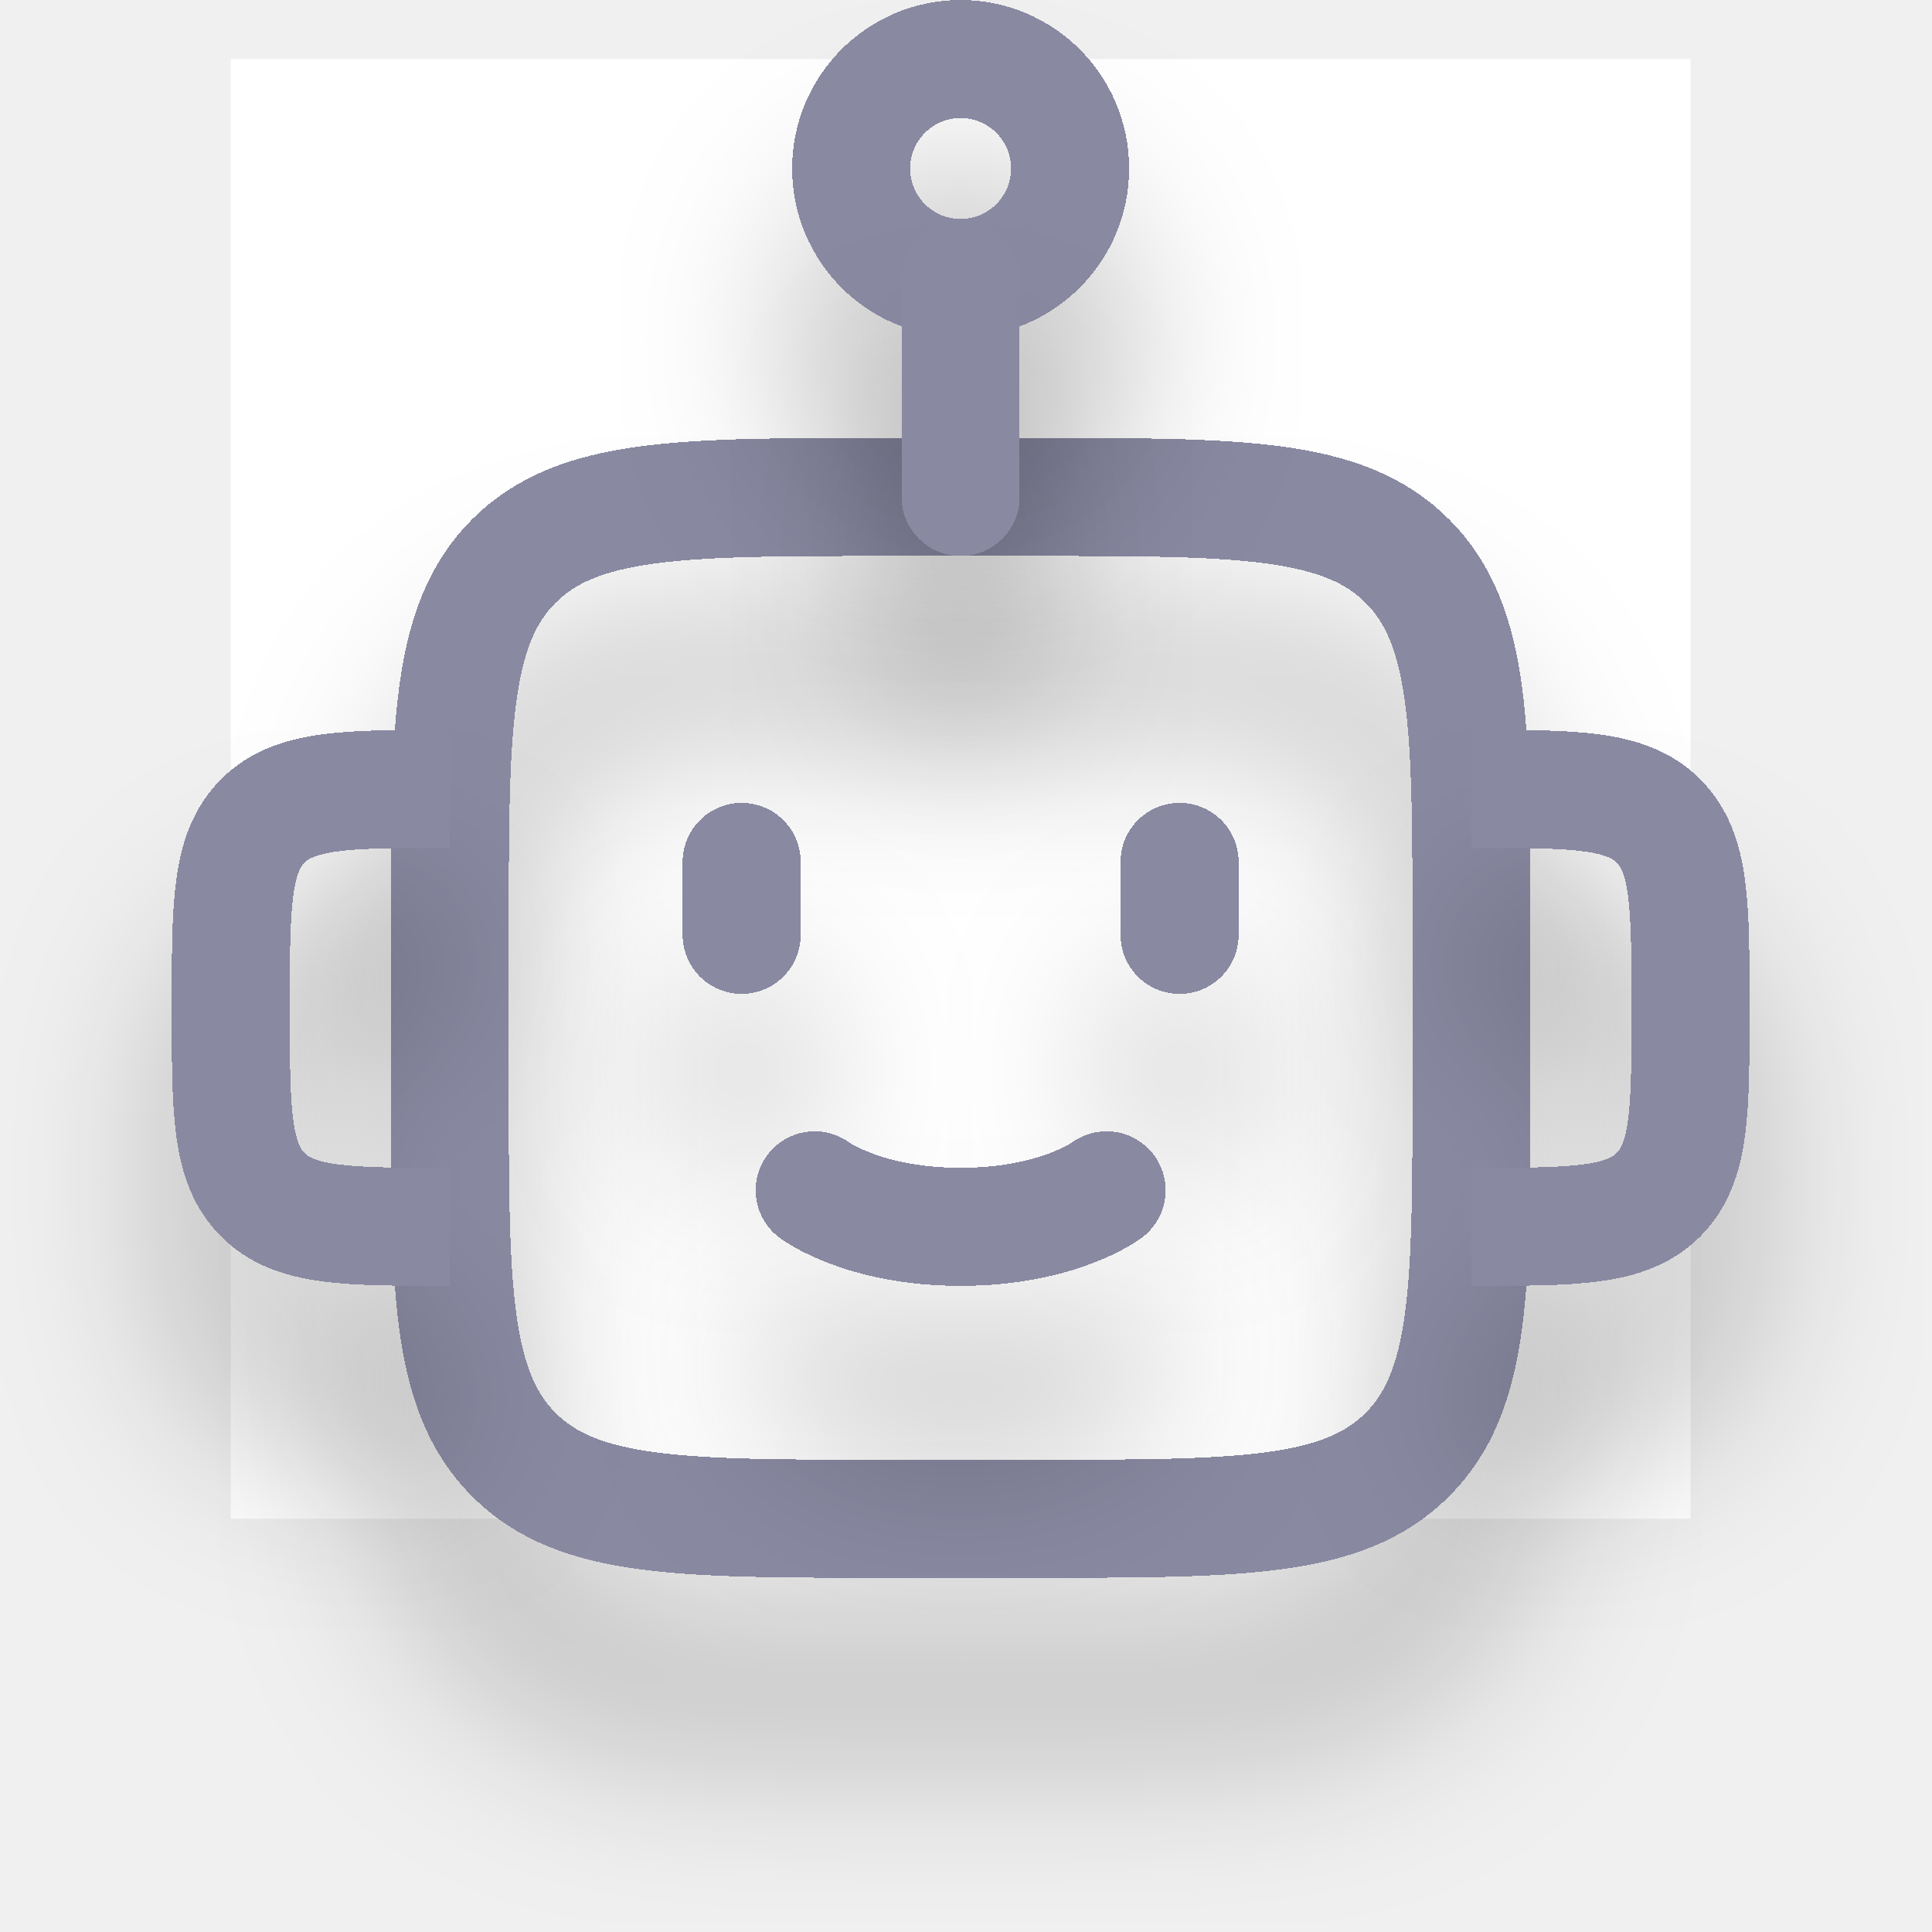
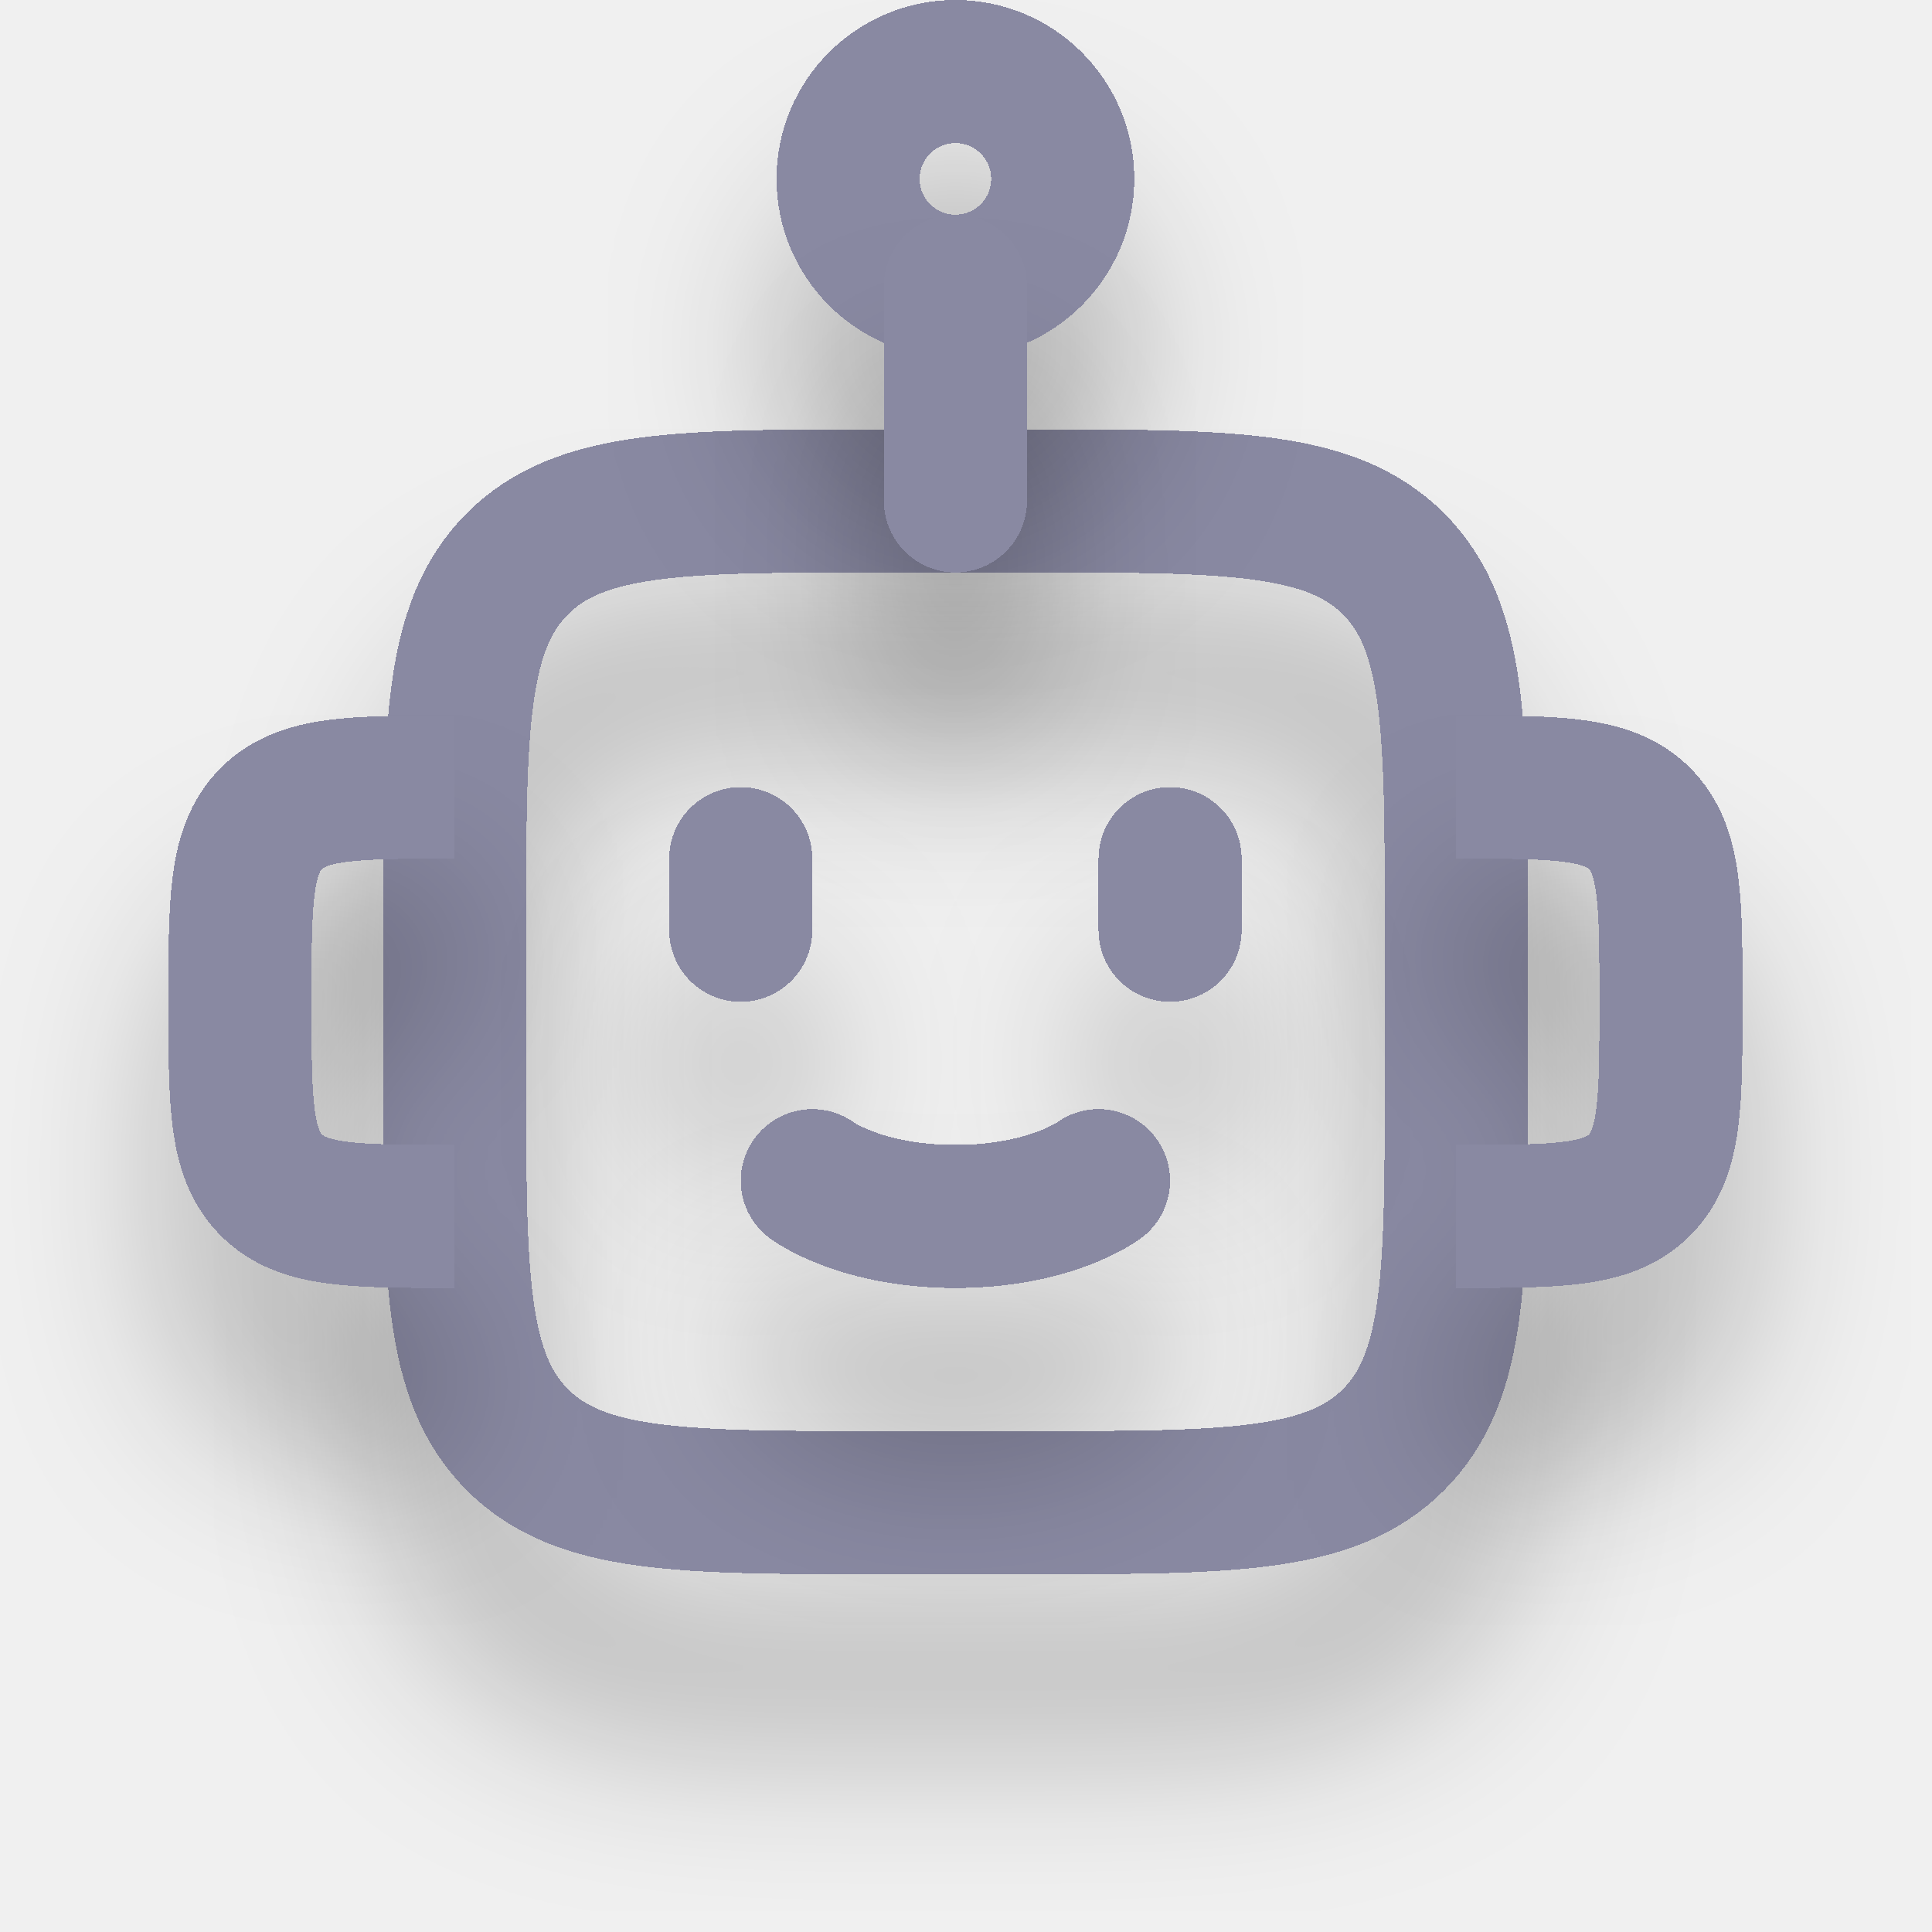
- <svg xmlns="http://www.w3.org/2000/svg" width="45" height="45" viewBox="0 0 45 45" fill="none">
-   <rect width="34" height="34" transform="translate(5.375 1.375)" fill="white" />
-   <g filter="url(#filter0_d_2046_3918)">
-     <path d="M34.274 25.175V21.775C34.274 16.967 34.274 14.562 32.78 13.069C31.287 11.575 28.883 11.575 24.074 11.575H20.674C15.866 11.575 13.462 11.575 11.968 13.069C10.475 14.562 10.475 16.967 10.475 21.775V25.175C10.475 29.983 10.475 32.387 11.968 33.881C13.462 35.375 15.866 35.375 20.674 35.375H24.074C28.883 35.375 31.287 35.375 32.78 33.881C34.274 32.387 34.274 29.983 34.274 25.175Z" stroke="#8989A2" stroke-width="2.75" stroke-linejoin="round" shape-rendering="crispEdges" />
+ <svg xmlns="http://www.w3.org/2000/svg" width="27" height="27" viewBox="0 0 27 27" fill="none">
+   <g filter="url(#filter0_d_2057_3908)">
+     <path d="M20.352 15V13C20.352 10.172 20.352 8.757 19.474 7.879C18.595 7 17.181 7 14.352 7H12.352C9.524 7 8.11 7 7.231 7.879C6.353 8.757 6.353 10.172 6.353 13V15C6.353 17.828 6.353 19.243 7.231 20.121C8.11 21 9.524 21 12.352 21H14.352C17.181 21 18.595 21 19.474 20.121C20.352 19.243 20.352 17.828 20.352 15Z" stroke="#8989A2" stroke-width="2" stroke-linejoin="round" shape-rendering="crispEdges" />
  </g>
-   <g filter="url(#filter1_d_2046_3918)">
-     <path d="M34.275 28.575C36.679 28.575 37.882 28.575 38.629 27.828C39.375 27.081 39.375 25.879 39.375 23.475C39.375 21.071 39.375 19.869 38.629 19.122C37.882 18.375 36.679 18.375 34.275 18.375" stroke="#8989A2" stroke-width="2.75" stroke-linejoin="round" shape-rendering="crispEdges" />
+   <g filter="url(#filter1_d_2057_3908)">
+     <path d="M20.352 17C21.767 17 22.474 17 22.913 16.561C23.352 16.121 23.352 15.414 23.352 14C23.352 12.586 23.352 11.879 22.913 11.439C22.474 11 21.767 11 20.352 11" stroke="#8989A2" stroke-width="2" stroke-linejoin="round" shape-rendering="crispEdges" />
  </g>
-   <g filter="url(#filter2_d_2046_3918)">
-     <path d="M10.475 28.575C8.071 28.575 6.869 28.575 6.122 27.828C5.375 27.081 5.375 25.879 5.375 23.475C5.375 21.071 5.375 19.869 6.122 19.122C6.869 18.375 8.071 18.375 10.475 18.375" stroke="#8989A2" stroke-width="2.75" stroke-linejoin="round" shape-rendering="crispEdges" />
+   <g filter="url(#filter2_d_2057_3908)">
+     <path d="M6.352 17C4.938 17 4.231 17 3.792 16.561C3.353 16.121 3.353 15.414 3.353 14C3.353 12.586 3.353 11.879 3.792 11.439C4.231 11 4.938 11 6.352 11" stroke="#8989A2" stroke-width="2" stroke-linejoin="round" shape-rendering="crispEdges" />
  </g>
-   <g filter="url(#filter3_d_2046_3918)">
-     <path d="M24.925 3.925C24.925 5.333 23.783 6.475 22.375 6.475C20.967 6.475 19.825 5.333 19.825 3.925C19.825 2.517 20.967 1.375 22.375 1.375C23.783 1.375 24.925 2.517 24.925 3.925Z" stroke="#8989A2" stroke-width="2.75" shape-rendering="crispEdges" />
+   <g filter="url(#filter3_d_2057_3908)">
+     <path d="M14.852 2.5C14.852 3.328 14.181 4 13.352 4C12.524 4 11.852 3.328 11.852 2.5C11.852 1.672 12.524 1 13.352 1C14.181 1 14.852 1.672 14.852 2.5Z" stroke="#8989A2" stroke-width="2" shape-rendering="crispEdges" />
  </g>
-   <g filter="url(#filter4_d_2046_3918)">
-     <path d="M22.375 6.475V11.575" stroke="#8989A2" stroke-width="2.75" stroke-linecap="round" stroke-linejoin="round" shape-rendering="crispEdges" />
+   <g filter="url(#filter4_d_2057_3908)">
+     <path d="M13.352 4V7" stroke="#8989A2" stroke-width="2" stroke-linecap="round" stroke-linejoin="round" shape-rendering="crispEdges" />
  </g>
-   <g filter="url(#filter5_d_2046_3918)">
-     <path d="M17.275 20.075V21.775" stroke="#8989A2" stroke-width="2.75" stroke-linecap="round" stroke-linejoin="round" shape-rendering="crispEdges" />
+   <g filter="url(#filter5_d_2057_3908)">
+     <path d="M10.352 12V13" stroke="#8989A2" stroke-width="2" stroke-linecap="round" stroke-linejoin="round" shape-rendering="crispEdges" />
  </g>
-   <g filter="url(#filter6_d_2046_3918)">
-     <path d="M27.475 20.075V21.775" stroke="#8989A2" stroke-width="2.75" stroke-linecap="round" stroke-linejoin="round" shape-rendering="crispEdges" />
+   <g filter="url(#filter6_d_2057_3908)">
+     <path d="M16.352 12V13" stroke="#8989A2" stroke-width="2" stroke-linecap="round" stroke-linejoin="round" shape-rendering="crispEdges" />
  </g>
-   <g filter="url(#filter7_d_2046_3918)">
-     <path d="M18.976 27.725C18.976 27.725 20.109 28.575 22.375 28.575C24.642 28.575 25.775 27.725 25.775 27.725" stroke="#8989A2" stroke-width="2.75" stroke-linecap="round" shape-rendering="crispEdges" />
+   <g filter="url(#filter7_d_2057_3908)">
+     <path d="M11.352 16.5C11.352 16.5 12.019 17 13.352 17C14.686 17 15.352 16.5 15.352 16.5" stroke="#8989A2" stroke-width="2" stroke-linecap="round" shape-rendering="crispEdges" />
  </g>
  <defs>
-     <filter id="filter0_d_2046_3918" x="5.1" y="10.2" width="34.55" height="34.55" filterUnits="userSpaceOnUse" color-interpolation-filters="sRGB">
+     <filter id="filter0_d_2057_3908" x="3" y="6" width="20.706" height="20.706" filterUnits="userSpaceOnUse" color-interpolation-filters="sRGB">
      <feFlood flood-opacity="0" result="BackgroundImageFix" />
      <feColorMatrix in="SourceAlpha" type="matrix" values="0 0 0 0 0 0 0 0 0 0 0 0 0 0 0 0 0 0 127 0" result="hardAlpha" />
-       <feOffset dy="4" />
-       <feGaussianBlur stdDeviation="2" />
+       <feOffset dy="2.353" />
+       <feGaussianBlur stdDeviation="1.176" />
      <feComposite in2="hardAlpha" operator="out" />
      <feColorMatrix type="matrix" values="0 0 0 0 0 0 0 0 0 0 0 0 0 0 0 0 0 0 0.25 0" />
-       <feBlend mode="normal" in2="BackgroundImageFix" result="effect1_dropShadow_2046_3918" />
-       <feBlend mode="normal" in="SourceGraphic" in2="effect1_dropShadow_2046_3918" result="shape" />
+       <feBlend mode="normal" in2="BackgroundImageFix" result="effect1_dropShadow_2057_3908" />
+       <feBlend mode="normal" in="SourceGraphic" in2="effect1_dropShadow_2057_3908" result="shape" />
    </filter>
-     <filter id="filter1_d_2046_3918" x="30.275" y="17" width="14.475" height="20.95" filterUnits="userSpaceOnUse" color-interpolation-filters="sRGB">
+     <filter id="filter1_d_2057_3908" x="18" y="10" width="8.706" height="12.706" filterUnits="userSpaceOnUse" color-interpolation-filters="sRGB">
      <feFlood flood-opacity="0" result="BackgroundImageFix" />
      <feColorMatrix in="SourceAlpha" type="matrix" values="0 0 0 0 0 0 0 0 0 0 0 0 0 0 0 0 0 0 127 0" result="hardAlpha" />
-       <feOffset dy="4" />
-       <feGaussianBlur stdDeviation="2" />
+       <feOffset dy="2.353" />
+       <feGaussianBlur stdDeviation="1.176" />
      <feComposite in2="hardAlpha" operator="out" />
      <feColorMatrix type="matrix" values="0 0 0 0 0 0 0 0 0 0 0 0 0 0 0 0 0 0 0.25 0" />
-       <feBlend mode="normal" in2="BackgroundImageFix" result="effect1_dropShadow_2046_3918" />
-       <feBlend mode="normal" in="SourceGraphic" in2="effect1_dropShadow_2046_3918" result="shape" />
+       <feBlend mode="normal" in2="BackgroundImageFix" result="effect1_dropShadow_2057_3908" />
+       <feBlend mode="normal" in="SourceGraphic" in2="effect1_dropShadow_2057_3908" result="shape" />
    </filter>
-     <filter id="filter2_d_2046_3918" x="0" y="17" width="14.475" height="20.95" filterUnits="userSpaceOnUse" color-interpolation-filters="sRGB">
+     <filter id="filter2_d_2057_3908" x="-0" y="10" width="8.706" height="12.706" filterUnits="userSpaceOnUse" color-interpolation-filters="sRGB">
      <feFlood flood-opacity="0" result="BackgroundImageFix" />
      <feColorMatrix in="SourceAlpha" type="matrix" values="0 0 0 0 0 0 0 0 0 0 0 0 0 0 0 0 0 0 127 0" result="hardAlpha" />
-       <feOffset dy="4" />
-       <feGaussianBlur stdDeviation="2" />
+       <feOffset dy="2.353" />
+       <feGaussianBlur stdDeviation="1.176" />
      <feComposite in2="hardAlpha" operator="out" />
      <feColorMatrix type="matrix" values="0 0 0 0 0 0 0 0 0 0 0 0 0 0 0 0 0 0 0.25 0" />
-       <feBlend mode="normal" in2="BackgroundImageFix" result="effect1_dropShadow_2046_3918" />
-       <feBlend mode="normal" in="SourceGraphic" in2="effect1_dropShadow_2046_3918" result="shape" />
+       <feBlend mode="normal" in2="BackgroundImageFix" result="effect1_dropShadow_2057_3908" />
+       <feBlend mode="normal" in="SourceGraphic" in2="effect1_dropShadow_2057_3908" result="shape" />
    </filter>
-     <filter id="filter3_d_2046_3918" x="14.45" y="0" width="15.85" height="15.85" filterUnits="userSpaceOnUse" color-interpolation-filters="sRGB">
+     <filter id="filter3_d_2057_3908" x="8.5" y="0" width="9.706" height="9.706" filterUnits="userSpaceOnUse" color-interpolation-filters="sRGB">
      <feFlood flood-opacity="0" result="BackgroundImageFix" />
      <feColorMatrix in="SourceAlpha" type="matrix" values="0 0 0 0 0 0 0 0 0 0 0 0 0 0 0 0 0 0 127 0" result="hardAlpha" />
-       <feOffset dy="4" />
-       <feGaussianBlur stdDeviation="2" />
+       <feOffset dy="2.353" />
+       <feGaussianBlur stdDeviation="1.176" />
      <feComposite in2="hardAlpha" operator="out" />
      <feColorMatrix type="matrix" values="0 0 0 0 0 0 0 0 0 0 0 0 0 0 0 0 0 0 0.25 0" />
-       <feBlend mode="normal" in2="BackgroundImageFix" result="effect1_dropShadow_2046_3918" />
-       <feBlend mode="normal" in="SourceGraphic" in2="effect1_dropShadow_2046_3918" result="shape" />
+       <feBlend mode="normal" in2="BackgroundImageFix" result="effect1_dropShadow_2057_3908" />
+       <feBlend mode="normal" in="SourceGraphic" in2="effect1_dropShadow_2057_3908" result="shape" />
    </filter>
-     <filter id="filter4_d_2046_3918" x="17" y="5.1" width="10.75" height="15.85" filterUnits="userSpaceOnUse" color-interpolation-filters="sRGB">
+     <filter id="filter4_d_2057_3908" x="10" y="3" width="6.706" height="9.706" filterUnits="userSpaceOnUse" color-interpolation-filters="sRGB">
      <feFlood flood-opacity="0" result="BackgroundImageFix" />
      <feColorMatrix in="SourceAlpha" type="matrix" values="0 0 0 0 0 0 0 0 0 0 0 0 0 0 0 0 0 0 127 0" result="hardAlpha" />
-       <feOffset dy="4" />
-       <feGaussianBlur stdDeviation="2" />
+       <feOffset dy="2.353" />
+       <feGaussianBlur stdDeviation="1.176" />
      <feComposite in2="hardAlpha" operator="out" />
      <feColorMatrix type="matrix" values="0 0 0 0 0 0 0 0 0 0 0 0 0 0 0 0 0 0 0.25 0" />
-       <feBlend mode="normal" in2="BackgroundImageFix" result="effect1_dropShadow_2046_3918" />
-       <feBlend mode="normal" in="SourceGraphic" in2="effect1_dropShadow_2046_3918" result="shape" />
+       <feBlend mode="normal" in2="BackgroundImageFix" result="effect1_dropShadow_2057_3908" />
+       <feBlend mode="normal" in="SourceGraphic" in2="effect1_dropShadow_2057_3908" result="shape" />
    </filter>
-     <filter id="filter5_d_2046_3918" x="11.9" y="18.7" width="10.75" height="12.45" filterUnits="userSpaceOnUse" color-interpolation-filters="sRGB">
+     <filter id="filter5_d_2057_3908" x="7" y="11" width="6.706" height="7.706" filterUnits="userSpaceOnUse" color-interpolation-filters="sRGB">
      <feFlood flood-opacity="0" result="BackgroundImageFix" />
      <feColorMatrix in="SourceAlpha" type="matrix" values="0 0 0 0 0 0 0 0 0 0 0 0 0 0 0 0 0 0 127 0" result="hardAlpha" />
-       <feOffset dy="4" />
-       <feGaussianBlur stdDeviation="2" />
+       <feOffset dy="2.353" />
+       <feGaussianBlur stdDeviation="1.176" />
      <feComposite in2="hardAlpha" operator="out" />
      <feColorMatrix type="matrix" values="0 0 0 0 0 0 0 0 0 0 0 0 0 0 0 0 0 0 0.25 0" />
-       <feBlend mode="normal" in2="BackgroundImageFix" result="effect1_dropShadow_2046_3918" />
-       <feBlend mode="normal" in="SourceGraphic" in2="effect1_dropShadow_2046_3918" result="shape" />
+       <feBlend mode="normal" in2="BackgroundImageFix" result="effect1_dropShadow_2057_3908" />
+       <feBlend mode="normal" in="SourceGraphic" in2="effect1_dropShadow_2057_3908" result="shape" />
    </filter>
-     <filter id="filter6_d_2046_3918" x="22.1" y="18.7" width="10.75" height="12.45" filterUnits="userSpaceOnUse" color-interpolation-filters="sRGB">
+     <filter id="filter6_d_2057_3908" x="13" y="11" width="6.706" height="7.706" filterUnits="userSpaceOnUse" color-interpolation-filters="sRGB">
      <feFlood flood-opacity="0" result="BackgroundImageFix" />
      <feColorMatrix in="SourceAlpha" type="matrix" values="0 0 0 0 0 0 0 0 0 0 0 0 0 0 0 0 0 0 127 0" result="hardAlpha" />
-       <feOffset dy="4" />
-       <feGaussianBlur stdDeviation="2" />
+       <feOffset dy="2.353" />
+       <feGaussianBlur stdDeviation="1.176" />
      <feComposite in2="hardAlpha" operator="out" />
      <feColorMatrix type="matrix" values="0 0 0 0 0 0 0 0 0 0 0 0 0 0 0 0 0 0 0.25 0" />
-       <feBlend mode="normal" in2="BackgroundImageFix" result="effect1_dropShadow_2046_3918" />
-       <feBlend mode="normal" in="SourceGraphic" in2="effect1_dropShadow_2046_3918" result="shape" />
+       <feBlend mode="normal" in2="BackgroundImageFix" result="effect1_dropShadow_2057_3908" />
+       <feBlend mode="normal" in="SourceGraphic" in2="effect1_dropShadow_2057_3908" result="shape" />
    </filter>
-     <filter id="filter7_d_2046_3918" x="13.601" y="26.35" width="17.55" height="11.6" filterUnits="userSpaceOnUse" color-interpolation-filters="sRGB">
+     <filter id="filter7_d_2057_3908" x="8" y="15.5" width="10.706" height="7.206" filterUnits="userSpaceOnUse" color-interpolation-filters="sRGB">
      <feFlood flood-opacity="0" result="BackgroundImageFix" />
      <feColorMatrix in="SourceAlpha" type="matrix" values="0 0 0 0 0 0 0 0 0 0 0 0 0 0 0 0 0 0 127 0" result="hardAlpha" />
-       <feOffset dy="4" />
-       <feGaussianBlur stdDeviation="2" />
+       <feOffset dy="2.353" />
+       <feGaussianBlur stdDeviation="1.176" />
      <feComposite in2="hardAlpha" operator="out" />
      <feColorMatrix type="matrix" values="0 0 0 0 0 0 0 0 0 0 0 0 0 0 0 0 0 0 0.25 0" />
-       <feBlend mode="normal" in2="BackgroundImageFix" result="effect1_dropShadow_2046_3918" />
-       <feBlend mode="normal" in="SourceGraphic" in2="effect1_dropShadow_2046_3918" result="shape" />
+       <feBlend mode="normal" in2="BackgroundImageFix" result="effect1_dropShadow_2057_3908" />
+       <feBlend mode="normal" in="SourceGraphic" in2="effect1_dropShadow_2057_3908" result="shape" />
    </filter>
  </defs>
</svg>
